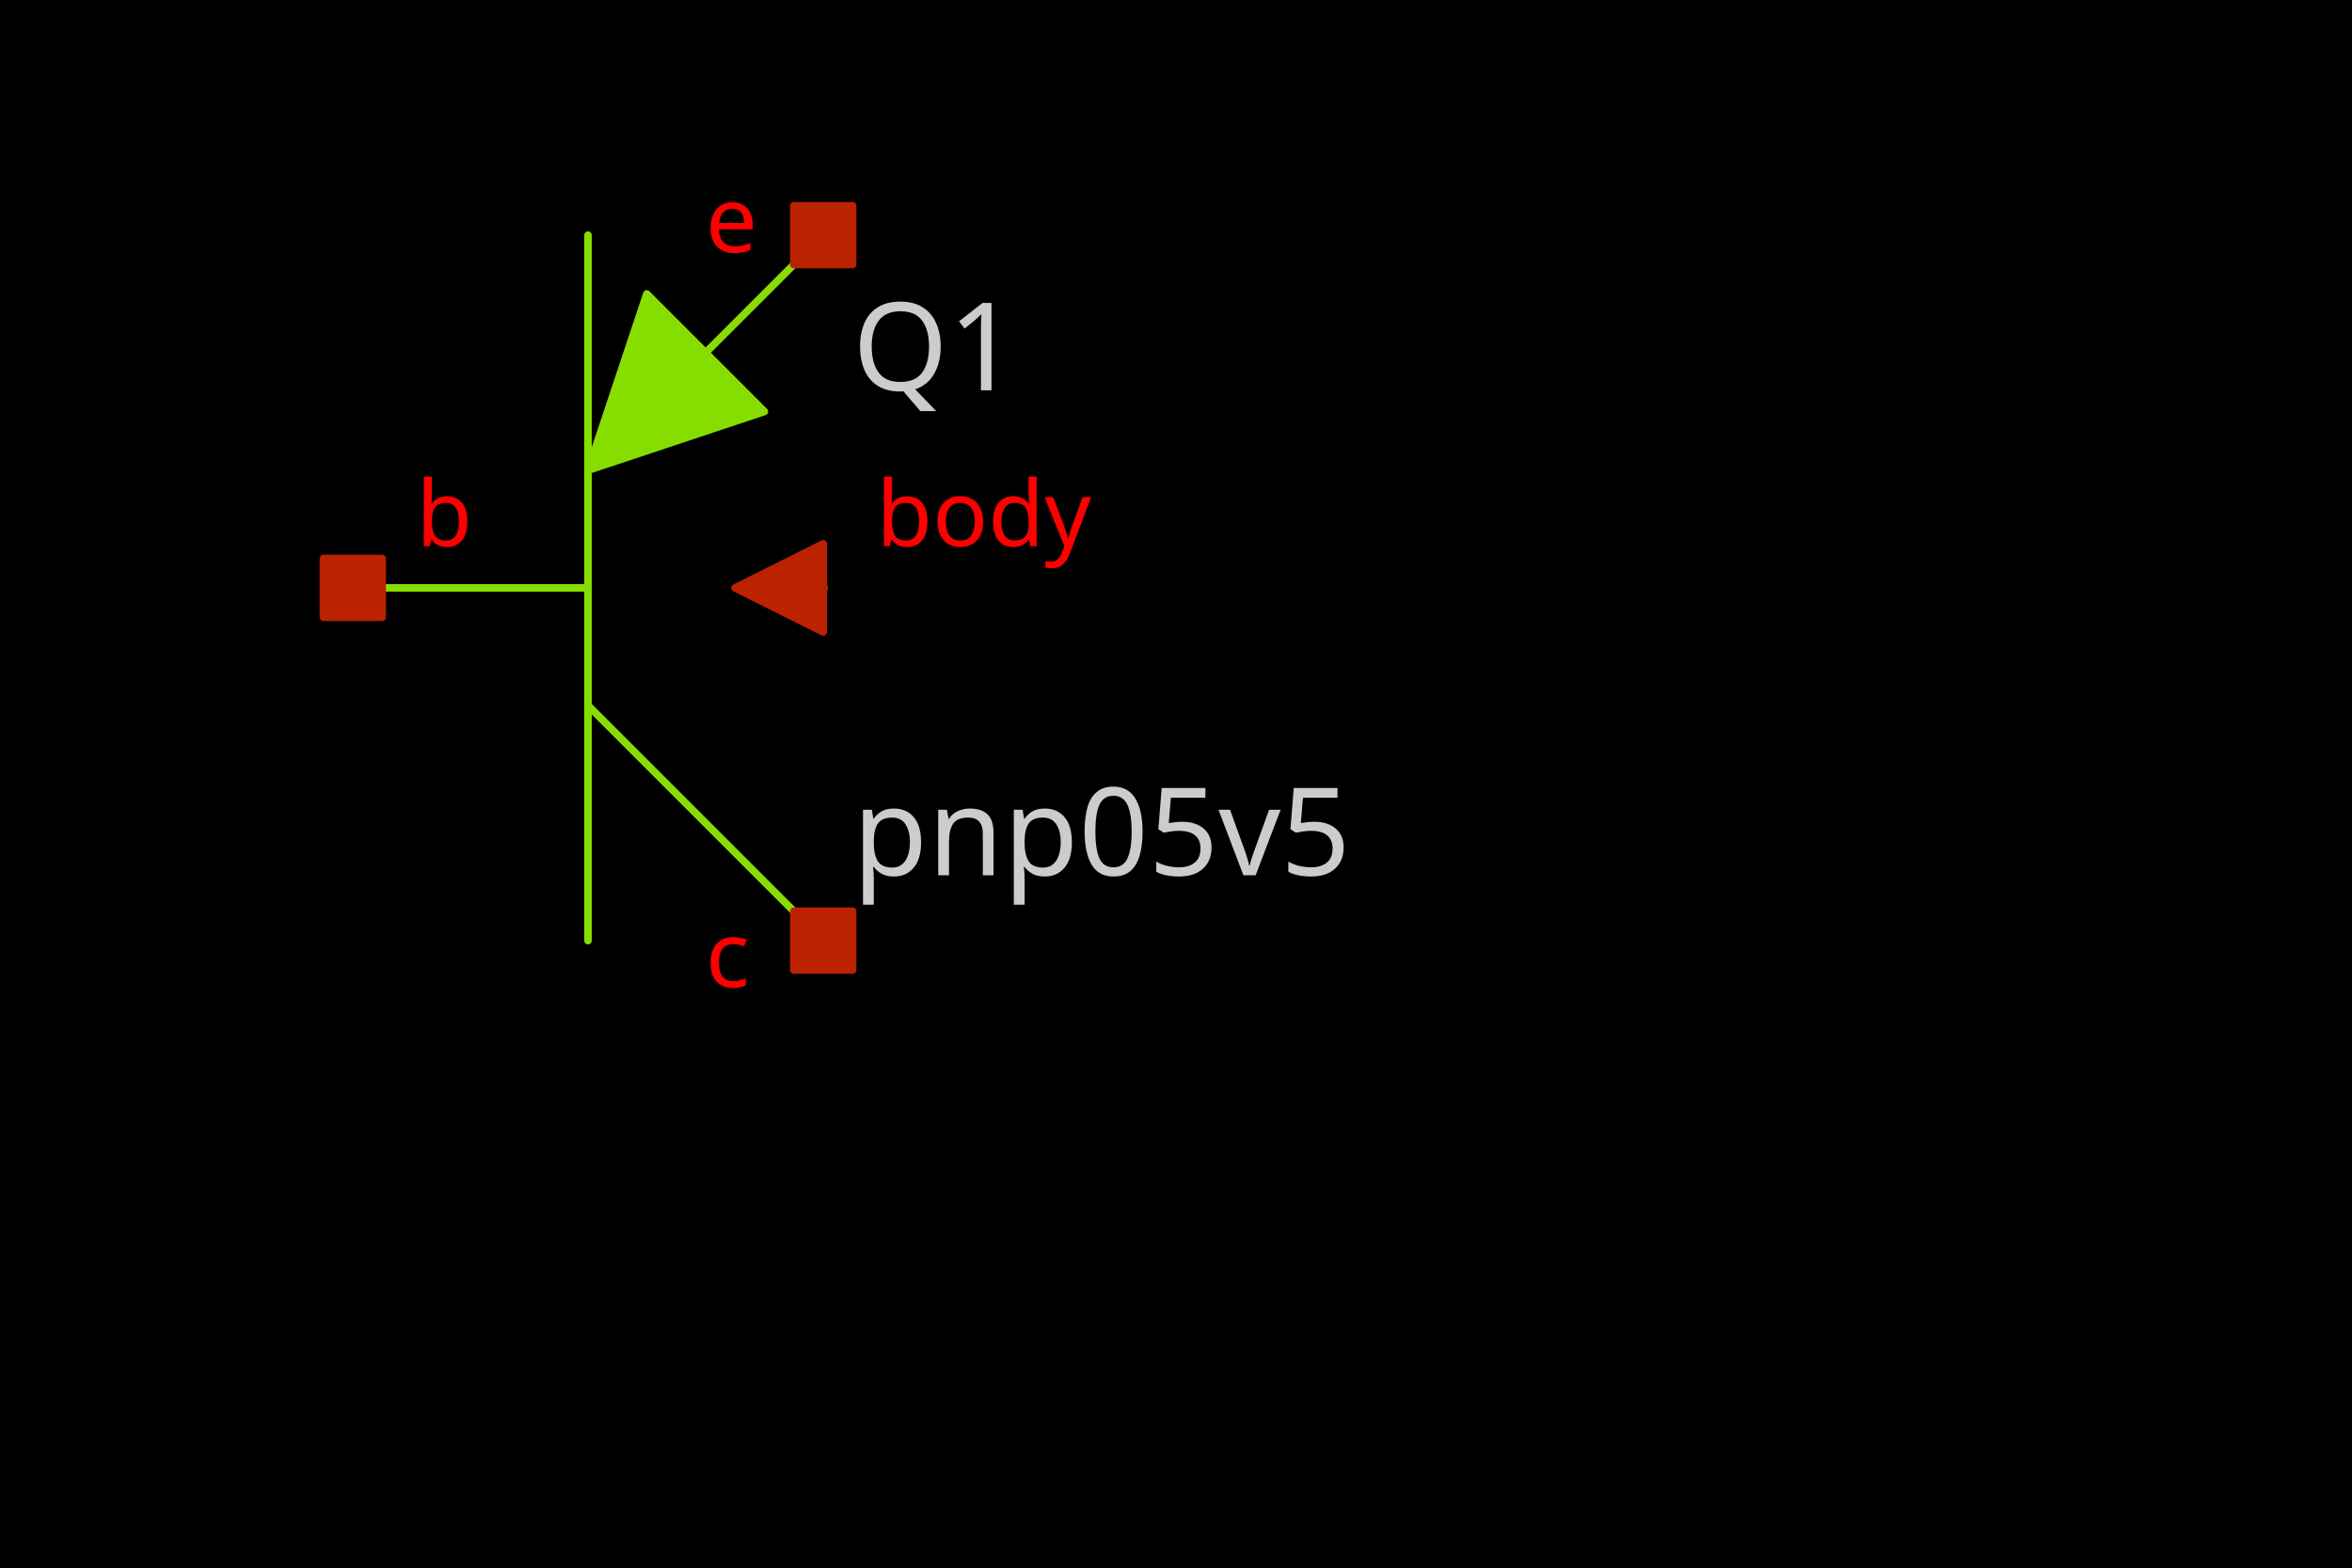
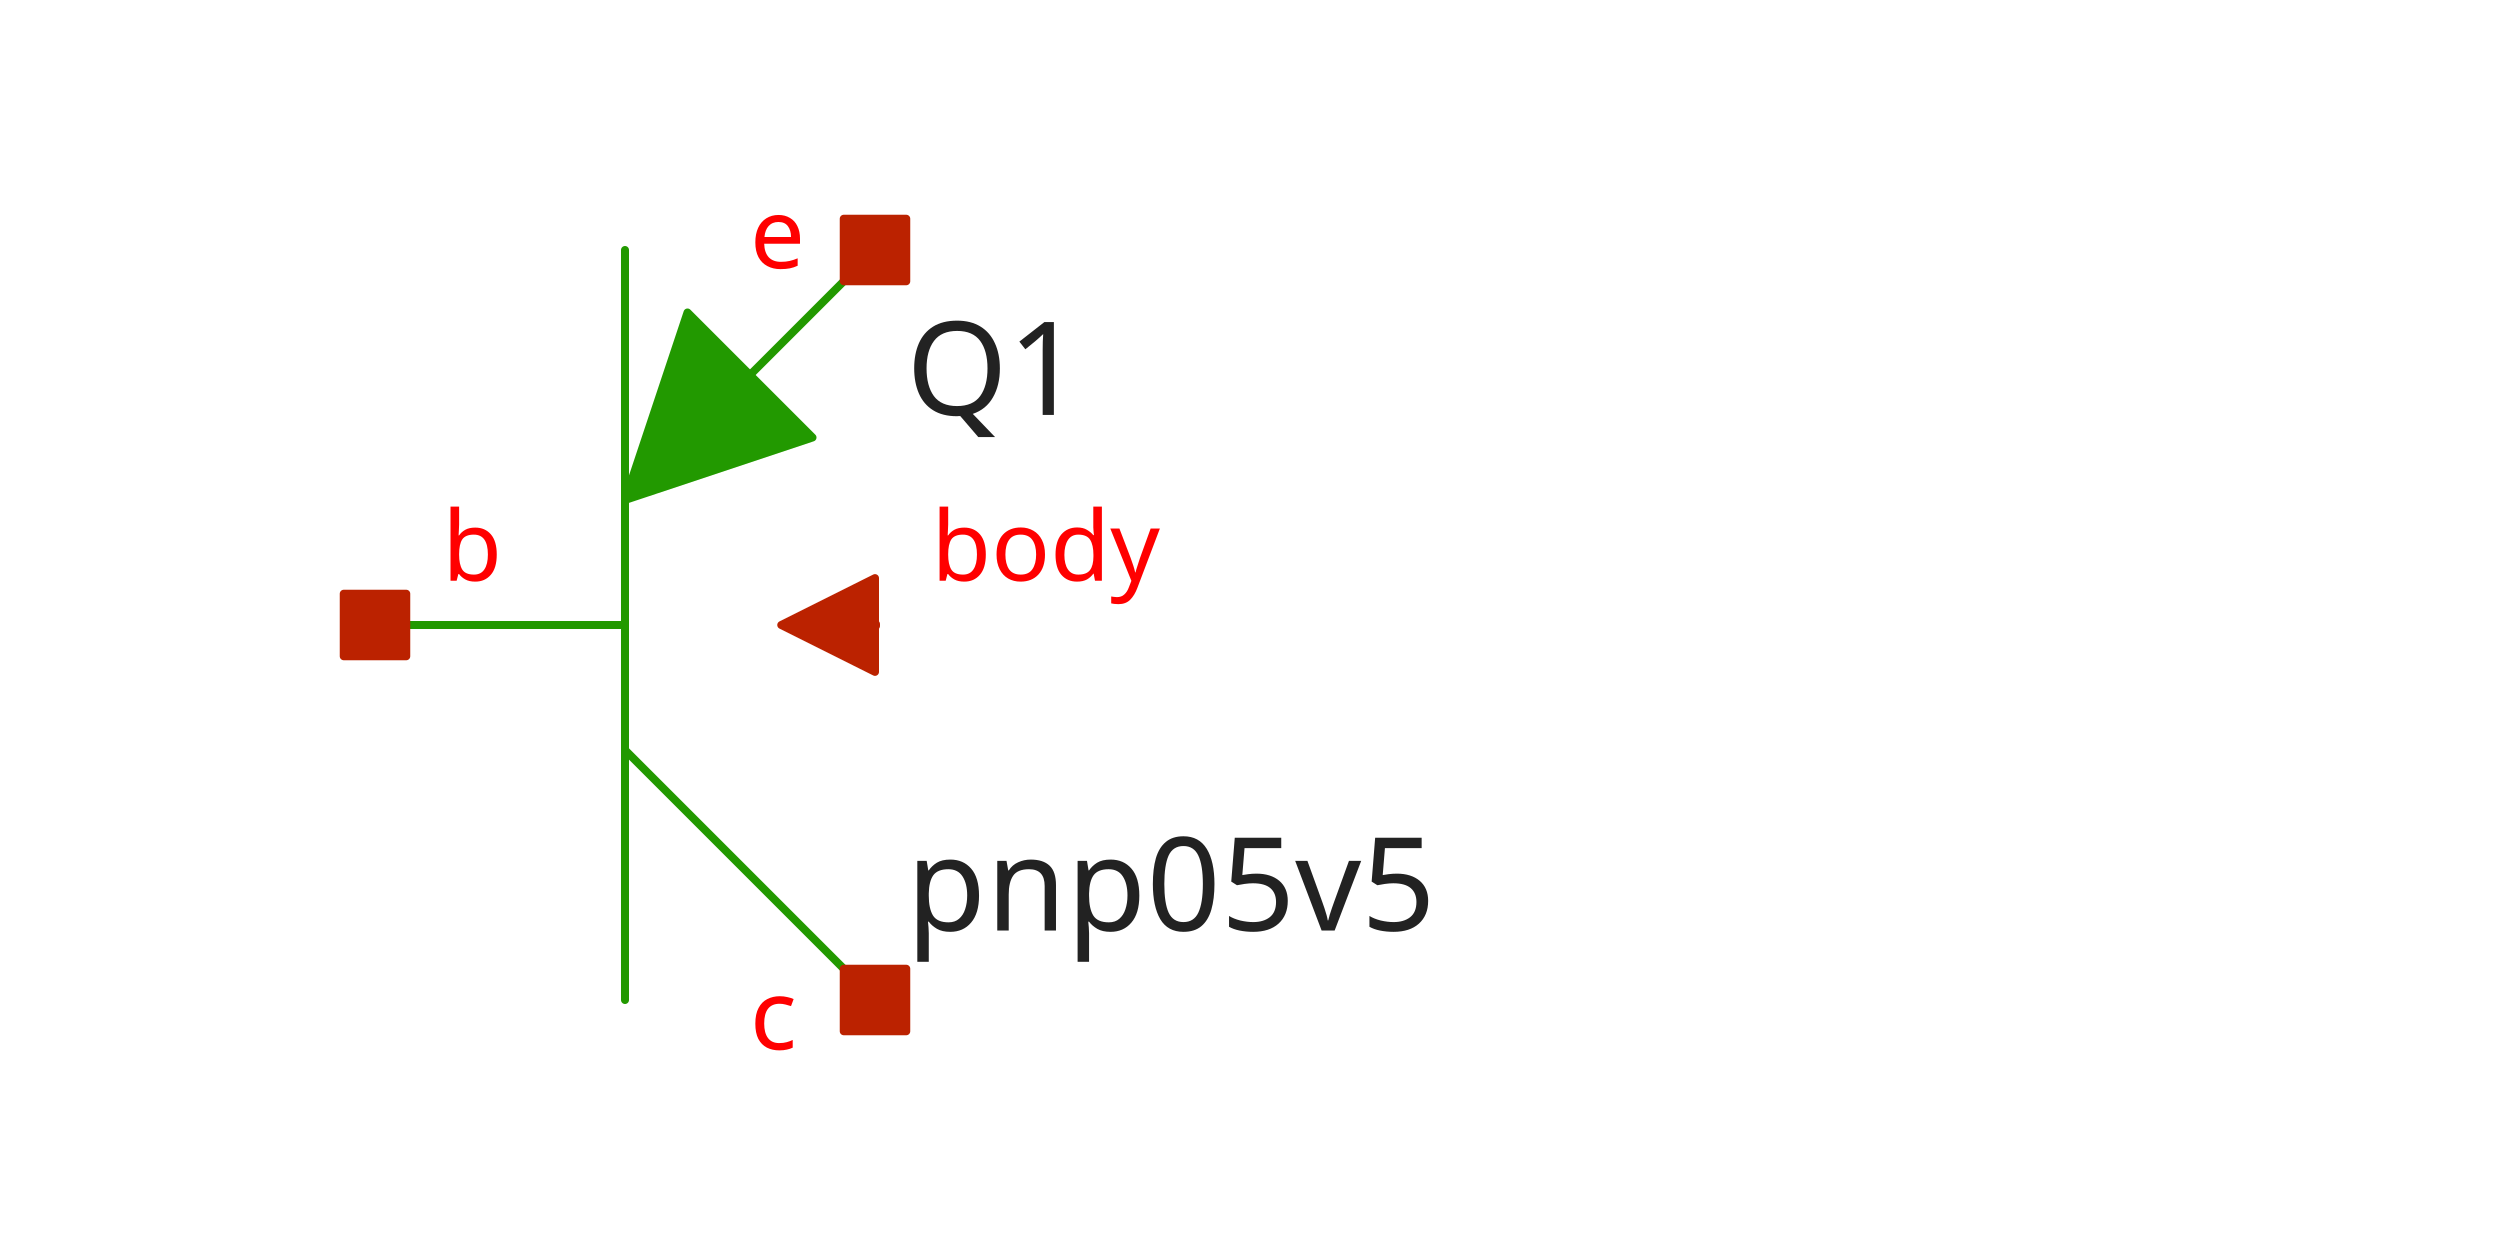
- <svg xmlns="http://www.w3.org/2000/svg" width="300" height="200" version="1.1">
+ <svg xmlns="http://www.w3.org/2000/svg" width="300" height="150" version="1.1">
  <style type="text/css">
.l0{
-   fill: #000000;
-   stroke: #000000;
+   fill: #ffffff;
+   stroke: #ffffff;
  stroke-linecap:round;
  stroke-linejoin:round;
  stroke-width: 0.96;
}
.l1{
-   fill: #00ccee;
-   stroke: #00ccee;
+   fill: #0044ee;
+   stroke: #0044ee;
  stroke-linecap:round;
  stroke-linejoin:round;
  stroke-width: 0.96;
}
.l2{
  fill: none;
-   stroke: #3f3f3f;
+   stroke: #aaaaaa;
  stroke-linecap:round;
  stroke-linejoin:round;
  stroke-width: 0.96;
}
.l3{
-   fill: #cccccc; fill-opacity: 0.5;
-   stroke: #cccccc;
+   fill: #222222; fill-opacity: 0.5;
+   stroke: #222222;
  stroke-linecap:round;
  stroke-linejoin:round;
  stroke-width: 0.96;
}
.l4{
-   fill: #88dd00;
-   stroke: #88dd00;
+   fill: #229900;
+   stroke: #229900;
  stroke-linecap:round;
  stroke-linejoin:round;
  stroke-width: 0.96;
}
.l5{
  fill: #bb2200;
  stroke: #bb2200;
  stroke-linecap:round;
  stroke-linejoin:round;
  stroke-width: 0.96;
}
.l6{
  fill: #00ccee; fill-opacity: 0.5;
  stroke: #00ccee;
  stroke-linecap:round;
  stroke-linejoin:round;
  stroke-width: 0.96;
}
.l7{
  fill: #ff0000; fill-opacity: 0.5;
  stroke: #ff0000;
  stroke-linecap:round;
  stroke-linejoin:round;
  stroke-width: 0.96;
}
.l8{
-   fill: #ffff00; fill-opacity: 0.5;
-   stroke: #ffff00;
+   fill: #888800; fill-opacity: 0.5;
+   stroke: #888800;
  stroke-linecap:round;
  stroke-linejoin:round;
  stroke-width: 0.96;
}
.l9{
-   fill: #ffffff; fill-opacity: 0.5;
-   stroke: #ffffff;
+   fill: #00aaaa; fill-opacity: 0.5;
+   stroke: #00aaaa;
  stroke-linecap:round;
  stroke-linejoin:round;
  stroke-width: 0.96;
}
.l10{
-   fill: #ff00ff;
-   stroke: #ff00ff;
+   fill: #880088;
+   stroke: #880088;
  stroke-linecap:round;
  stroke-linejoin:round;
  stroke-width: 0.96;
}
.l11{
  fill: #00ff00; fill-opacity: 0.5;
  stroke: #00ff00;
  stroke-linecap:round;
  stroke-linejoin:round;
  stroke-width: 0.96;
}
.l12{
  fill: #0000cc; fill-opacity: 0.5;
  stroke: #0000cc;
  stroke-linecap:round;
  stroke-linejoin:round;
  stroke-width: 0.96;
}
.l13{
-   fill: #aaaa00; fill-opacity: 0.5;
-   stroke: #aaaa00;
+   fill: #666600; fill-opacity: 0.5;
+   stroke: #666600;
  stroke-linecap:round;
  stroke-linejoin:round;
  stroke-width: 0.96;
}
.l14{
  fill: none;
-   stroke: #aaccaa;
+   stroke: #557755;
  stroke-linecap:round;
  stroke-linejoin:round;
  stroke-width: 0.96;
}
.l15{
-   fill: #ff7777; fill-opacity: 0.5;
-   stroke: #ff7777;
+   fill: #aa2222; fill-opacity: 0.5;
+   stroke: #aa2222;
  stroke-linecap:round;
  stroke-linejoin:round;
  stroke-width: 0.96;
}
.l16{
-   fill: #bfff81; fill-opacity: 0.5;
-   stroke: #bfff81;
+   fill: #7ccc40; fill-opacity: 0.5;
+   stroke: #7ccc40;
  stroke-linecap:round;
  stroke-linejoin:round;
  stroke-width: 0.96;
}
.l17{
  fill: none;
  stroke: #00ffcc;
  stroke-linecap:round;
  stroke-linejoin:round;
  stroke-width: 0.96;
}
.l18{
  fill: #ce0097; fill-opacity: 0.5;
  stroke: #ce0097;
  stroke-linecap:round;
  stroke-linejoin:round;
  stroke-width: 0.96;
}
.l19{
  fill: none;
  stroke: #d2d46b;
  stroke-linecap:round;
  stroke-linejoin:round;
  stroke-width: 0.96;
}
.l20{
  fill: none;
  stroke: #ef6158;
  stroke-linecap:round;
  stroke-linejoin:round;
  stroke-width: 0.96;
}
.l21{
  fill: none;
  stroke: #fdb200;
  stroke-linecap:round;
  stroke-linejoin:round;
  stroke-width: 0.96;
}
text {font-family: SansSerif;}
</style>
-   <rect x="0" y="0" width="300" height="200" fill="rgb(0,0,0)" stroke="rgb(0,0,0)" stroke-width="0.96" />
-   <text fill="#cccccc" xml:space="preserve" font-size="15.6" transform="translate(108.75, 111.665)">pnp05v5</text>
-   <text fill="#cccccc" xml:space="preserve" font-size="15.6" transform="translate(108.75, 49.7898)">Q1</text>
+   <rect x="0" y="0" width="300" height="150" fill="rgb(255,255,255)" stroke="rgb(255,255,255)" stroke-width="0.96" />
+   <text fill="#222222" xml:space="preserve" font-size="15.6" transform="translate(108.75, 111.665)">pnp05v5</text>
+   <text fill="#222222" xml:space="preserve" font-size="15.6" transform="translate(108.75, 49.7898)">Q1</text>
  <text fill="#ff0000" xml:space="preserve" font-size="11.7" transform="translate(90, 32.1861)">e</text>
  <text fill="#ff0000" xml:space="preserve" font-size="11.7" transform="translate(90, 125.936)">c</text>
  <text fill="#ff0000" xml:space="preserve" font-size="11.7" transform="translate(53.0625, 69.6861)">b</text>
  <text fill="#ff0000" xml:space="preserve" font-size="11.7" transform="translate(111.75, 69.6861)">body</text>
  <path class="l4" d="M75 30L75 120" />
  <path class="l4" d="M45 75L75 75" />
  <path class="l4" d="M90 45L105 30" />
  <path class="l4" d="M75 90L105 120" />
  <path class="l4" d="M75 60L97.5 52.5L82.5 37.5L75 60" />
  <path class="l5" d="M105 69.375L93.75 75L105 80.625L105 69.375" />
  <path class="l5" d="M101.25 116.25L108.75 116.25L108.75 123.75L101.25 123.75L101.25 116.25z" />
  <path class="l5" d="M41.25 71.25L48.75 71.25L48.75 78.75L41.25 78.75L41.25 71.25z" />
  <path class="l5" d="M101.25 26.25L108.75 26.25L108.75 33.75L101.25 33.75L101.25 26.25z" />
  <path class="l5" d="M104.883 74.883L105.117 74.883L105.117 75.117L104.883 75.117L104.883 74.883z" />
</svg>
